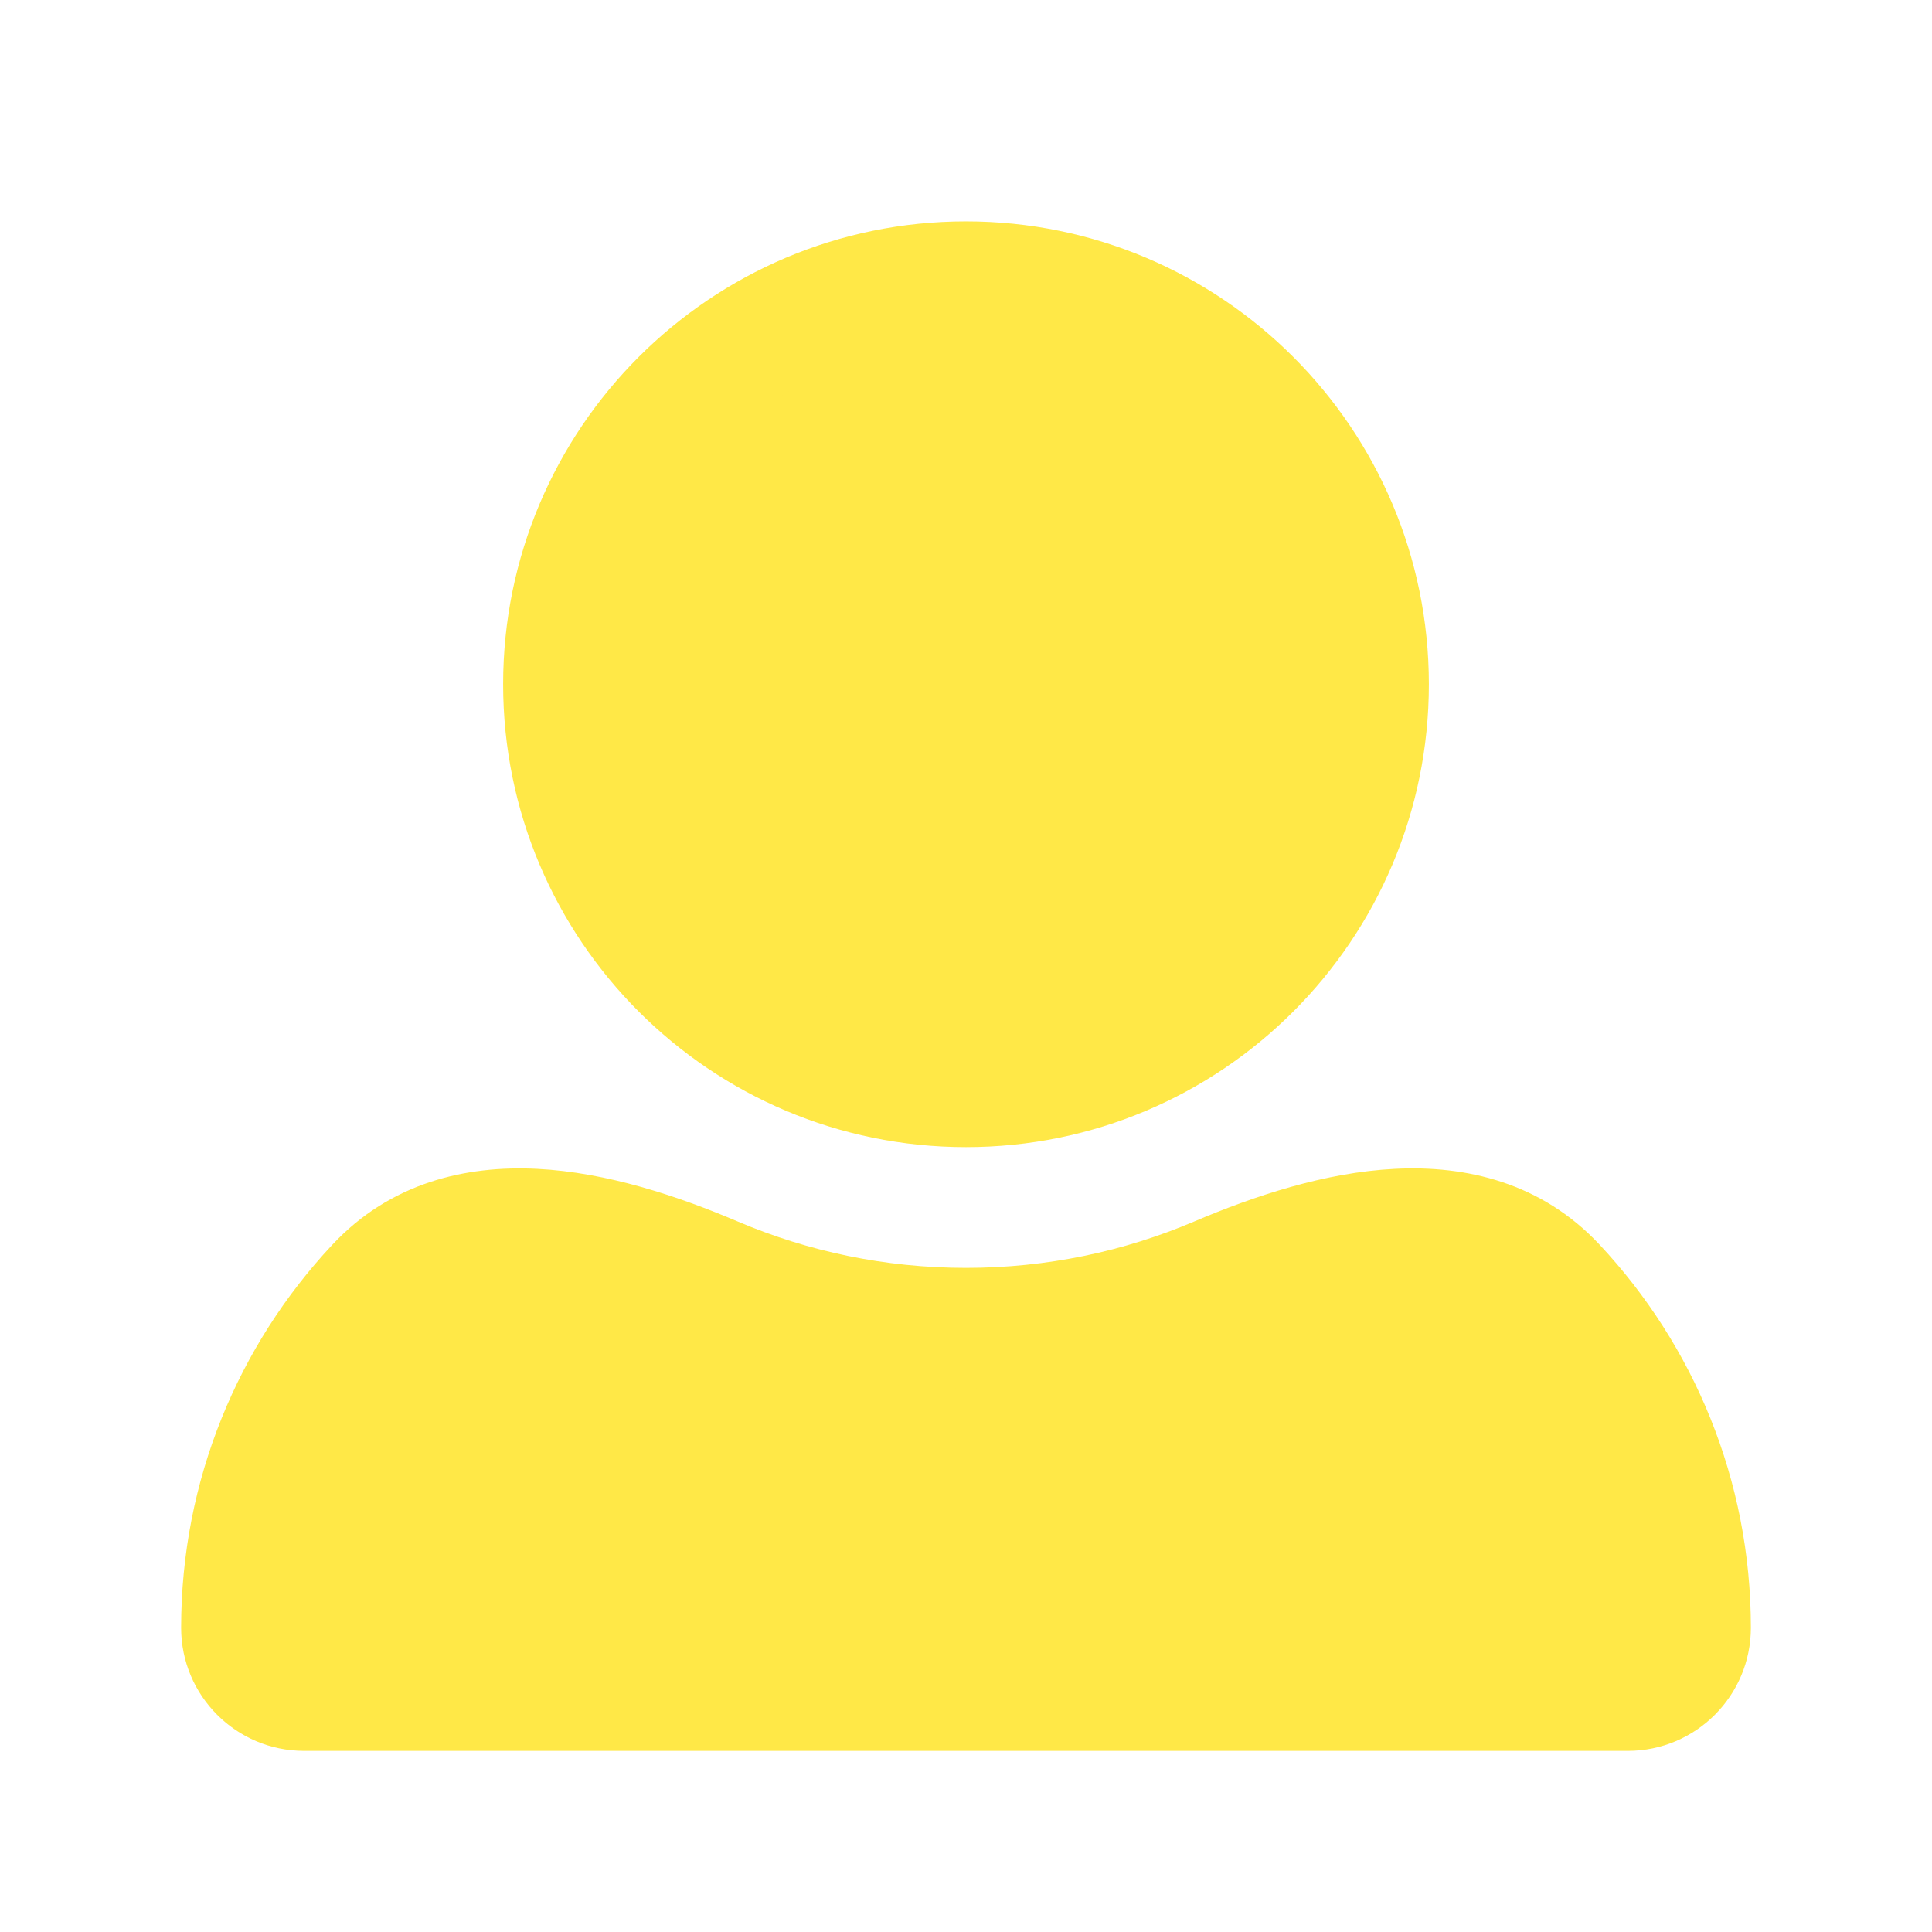
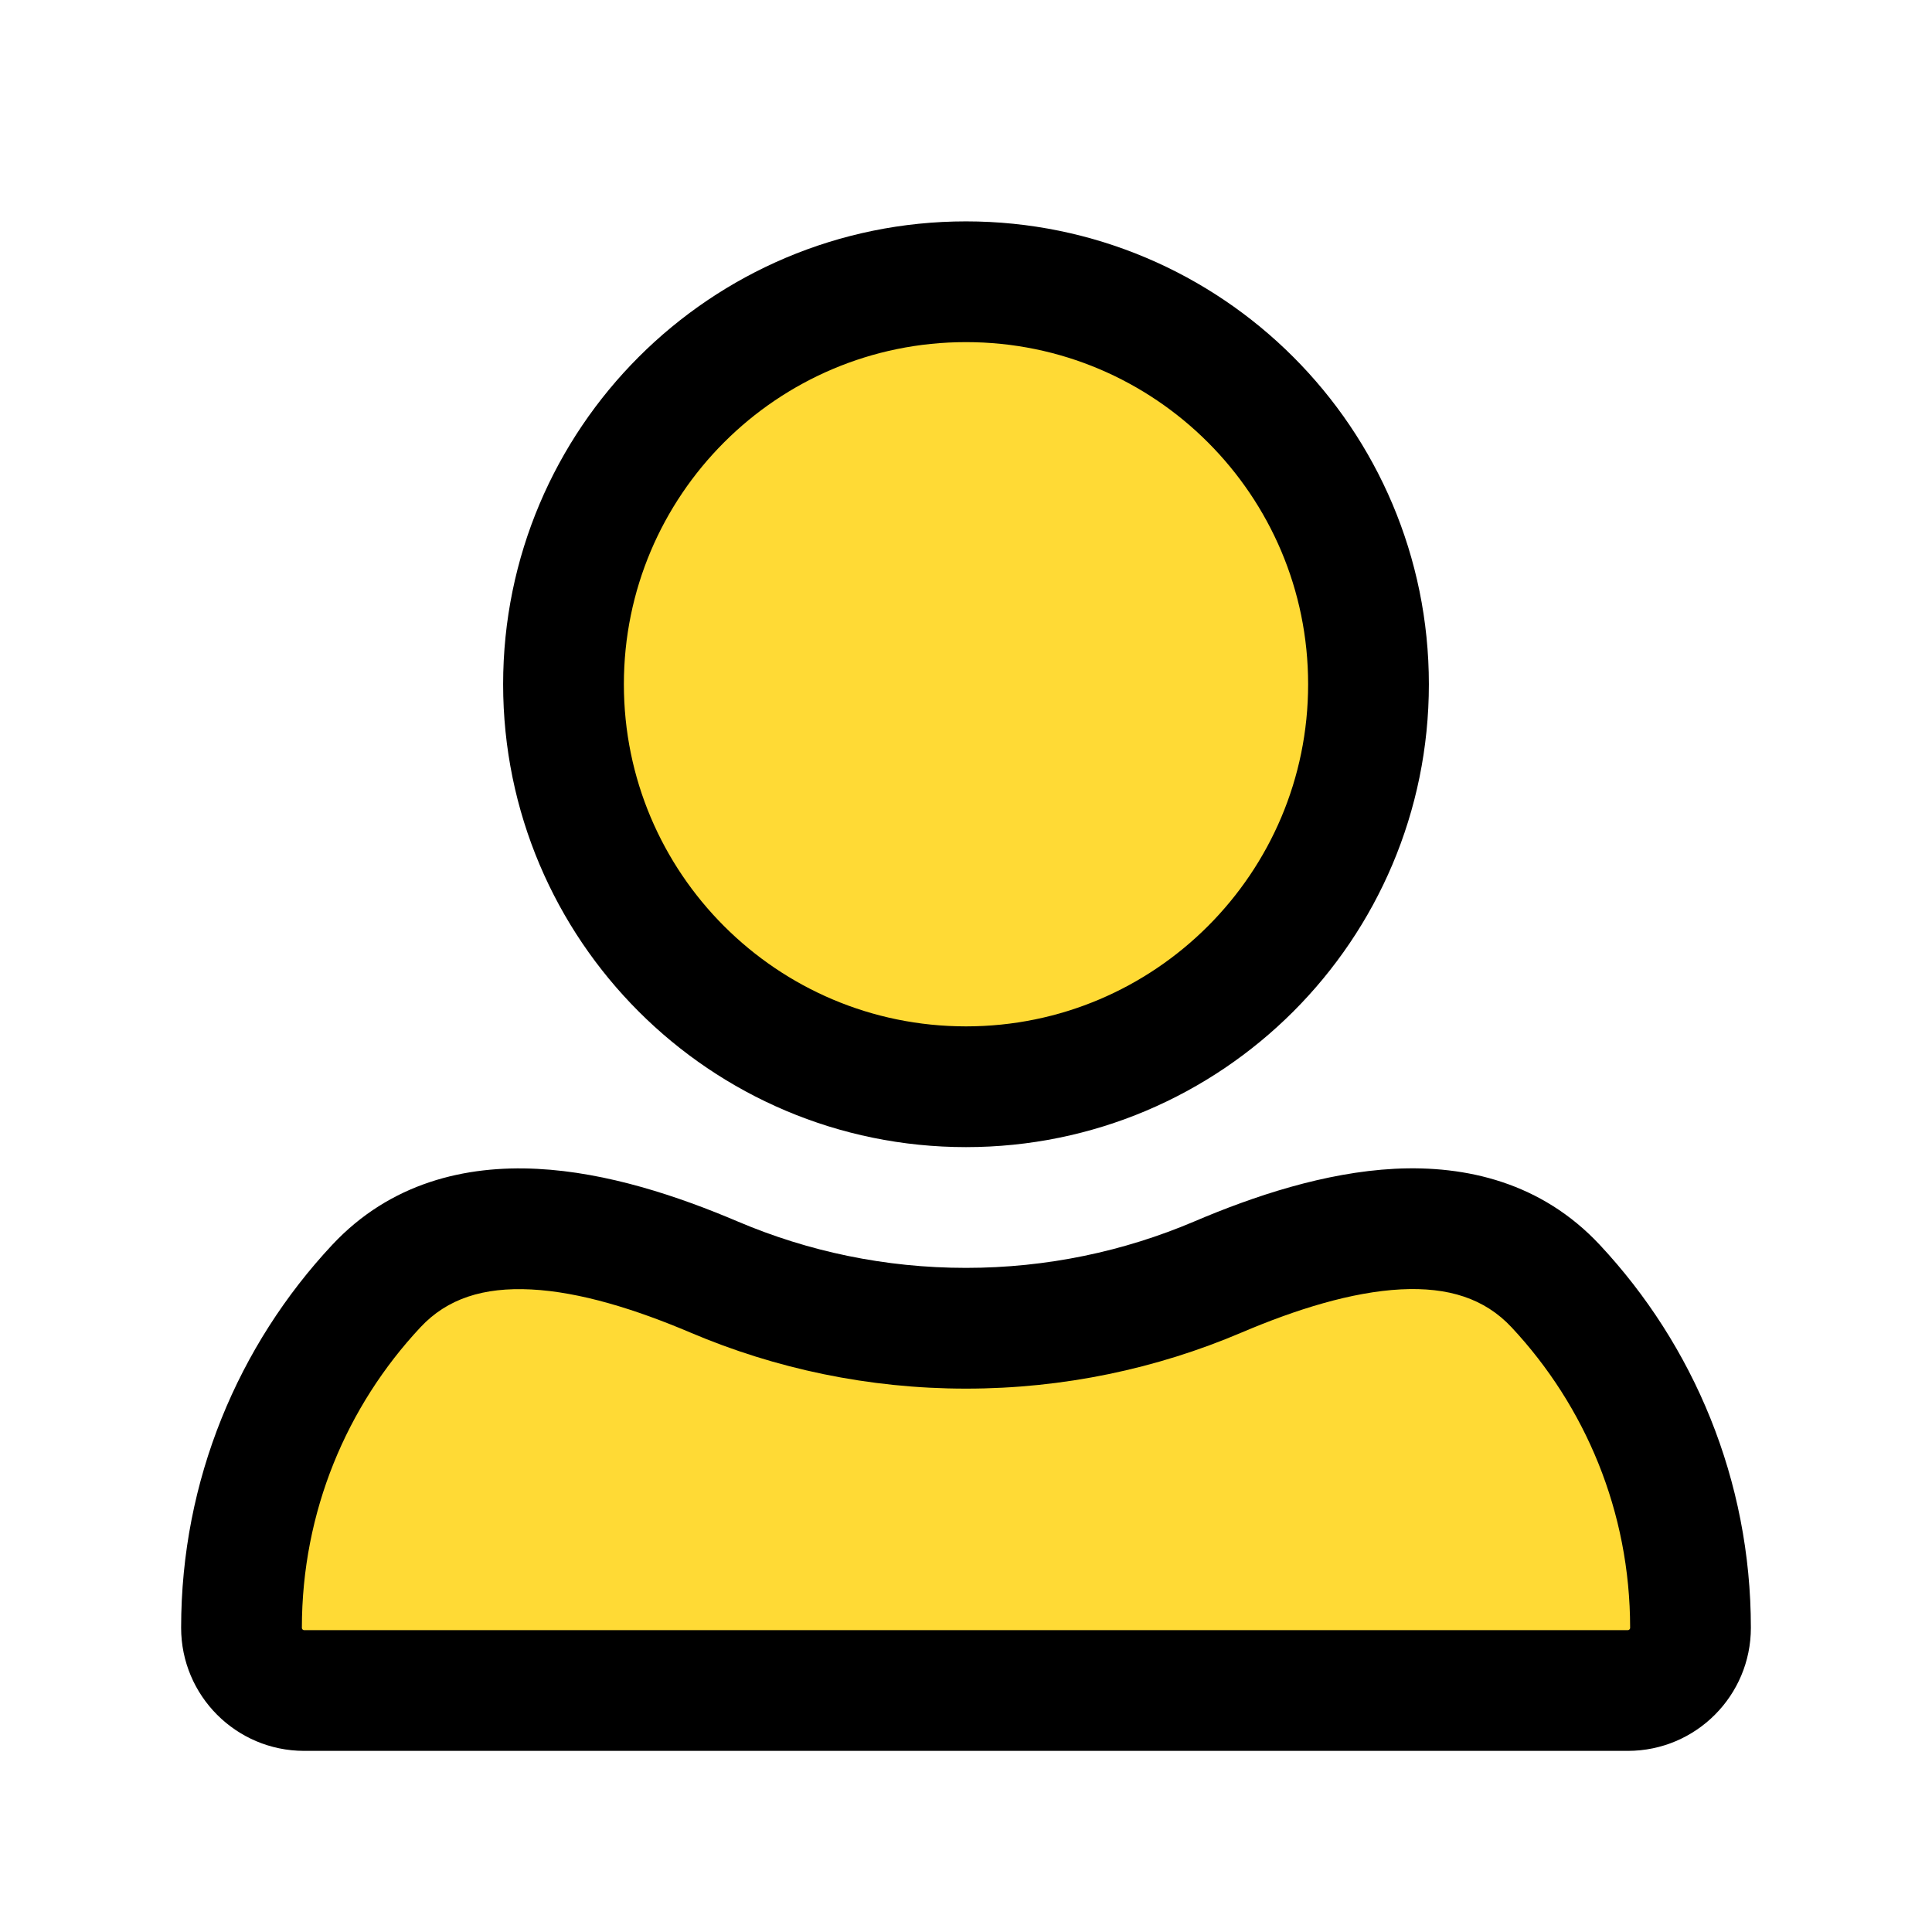
<svg xmlns="http://www.w3.org/2000/svg" width="24" height="24" viewBox="0 0 24 24" fill="none">
-   <path d="M15.126 15.865C16.552 15.258 18.267 14.844 19.325 15.976C20.364 17.088 21 18.58 21 20.221C21 20.651 20.652 21 20.223 21H3.777C3.348 21 3 20.651 3 20.221C3 18.581 3.636 17.088 4.674 15.977C5.732 14.844 7.447 15.258 8.874 15.865C9.834 16.274 10.89 16.5 12 16.5C13.109 16.5 14.166 16.274 15.126 15.865Z" fill="#FFE847" />
-   <path d="M21 20.221H21.75V20.221L21 20.221ZM20.223 21V21.75H20.223L20.223 21ZM3.777 21L3.777 21.75H3.777V21ZM3 20.221L2.25 20.221V20.221H3ZM12 16.5V17.25V17.25V16.5ZM19.325 15.976L18.777 16.488C19.691 17.466 20.25 18.778 20.25 20.221L21 20.221L21.75 20.221C21.75 18.382 21.036 16.709 19.873 15.464L19.325 15.976ZM21 20.221H20.25C20.25 20.227 20.249 20.23 20.248 20.232C20.247 20.235 20.245 20.238 20.242 20.242C20.238 20.245 20.235 20.247 20.233 20.248C20.23 20.249 20.227 20.25 20.222 20.25L20.223 21L20.223 21.75C21.067 21.749 21.75 21.064 21.75 20.221H21ZM20.223 21V20.25H3.777V21V21.75H20.223V21ZM3.777 21L3.778 20.25C3.773 20.25 3.77 20.249 3.768 20.248C3.765 20.247 3.762 20.245 3.758 20.242C3.755 20.238 3.753 20.235 3.752 20.232C3.751 20.23 3.75 20.227 3.75 20.221H3H2.25C2.25 21.064 2.933 21.749 3.777 21.75L3.777 21ZM3 20.221L3.75 20.221C3.75 18.778 4.308 17.467 5.222 16.489L4.674 15.977L4.126 15.465C2.963 16.71 2.25 18.383 2.25 20.221L3 20.221ZM8.874 15.865L8.58 16.555C9.632 17.003 10.788 17.25 12 17.25V16.5V15.75C10.993 15.75 10.037 15.545 9.167 15.175L8.874 15.865ZM12 16.5V17.25C13.212 17.25 14.368 17.003 15.419 16.555L15.126 15.865L14.832 15.175C13.963 15.545 13.007 15.75 12 15.75V16.5ZM4.674 15.977L5.222 16.489C5.557 16.131 6.007 15.988 6.598 16.018C7.207 16.049 7.897 16.265 8.58 16.555L8.874 15.865L9.167 15.175C8.424 14.859 7.543 14.564 6.674 14.52C5.786 14.475 4.849 14.691 4.126 15.465L4.674 15.977ZM19.325 15.976L19.873 15.464C19.15 14.69 18.213 14.474 17.325 14.52C16.456 14.564 15.575 14.859 14.832 15.175L15.126 15.865L15.419 16.555C16.102 16.265 16.792 16.049 17.402 16.018C17.992 15.987 18.442 16.13 18.777 16.488L19.325 15.976Z" fill="#FFE847" />
-   <path d="M17 8.5C17 11.261 14.761 13.5 12 13.5C9.239 13.5 7 11.261 7 8.5C7 5.739 9.239 3.5 12 3.5C14.761 3.5 17 5.739 17 8.5Z" fill="#FFE847" stroke="#FFE847" stroke-width="1.5" />
+   <path d="M15.126 15.865C16.552 15.258 18.267 14.844 19.325 15.976C20.364 17.087 21 18.58 21 20.221C21 20.651 20.652 20.999 20.223 21H3.777C3.348 20.999 3 20.651 3 20.221C3 18.58 3.636 17.088 4.674 15.977C5.732 14.844 7.447 15.258 8.874 15.865C9.834 16.273 10.89 16.5 12 16.5C13.109 16.5 14.166 16.273 15.126 15.865Z" fill="#FFDA35" style="fill:#FFDA35;fill-opacity:1;" />
+   <path d="M21 20.221H21.75V20.221L21 20.221ZM20.223 21V21.75H20.223L20.223 21ZM3.777 21L3.777 21.75H3.777V21ZM3 20.221L2.25 20.221V20.221H3ZM12 16.5V17.25V17.25V16.5ZM19.325 15.976L18.777 16.488C19.691 17.466 20.25 18.777 20.25 20.221L21 20.221L21.75 20.221C21.75 18.382 21.036 16.709 19.873 15.464L19.325 15.976ZM21 20.221H20.25C20.25 20.227 20.249 20.23 20.248 20.232C20.247 20.235 20.245 20.238 20.242 20.241C20.238 20.245 20.235 20.247 20.233 20.248C20.23 20.249 20.227 20.25 20.222 20.25L20.223 21L20.223 21.75C21.067 21.749 21.75 21.064 21.75 20.221H21ZM20.223 21V20.25H3.777V21V21.75H20.223V21ZM3.777 21L3.778 20.25C3.773 20.25 3.77 20.249 3.768 20.248C3.765 20.247 3.762 20.245 3.758 20.241C3.755 20.238 3.753 20.235 3.752 20.232C3.751 20.23 3.75 20.227 3.75 20.221H3H2.25C2.25 21.064 2.933 21.749 3.777 21.75L3.777 21ZM3 20.221L3.75 20.221C3.75 18.778 4.308 17.467 5.222 16.489L4.674 15.977L4.126 15.465C2.963 16.71 2.25 18.383 2.25 20.221L3 20.221ZM8.874 15.865L8.58 16.555C9.632 17.002 10.788 17.25 12 17.25V16.5V15.75C10.993 15.75 10.037 15.545 9.167 15.175L8.874 15.865ZM12 16.5V17.25C13.212 17.25 14.368 17.002 15.419 16.555L15.126 15.865L14.832 15.175C13.963 15.544 13.007 15.75 12 15.75V16.5ZM4.674 15.977L5.222 16.489C5.557 16.13 6.007 15.988 6.598 16.018C7.207 16.049 7.897 16.265 8.58 16.555L8.874 15.865L9.167 15.175C8.424 14.859 7.543 14.564 6.674 14.52C5.786 14.474 4.849 14.691 4.126 15.465L4.674 15.977ZM19.325 15.976L19.873 15.464C19.15 14.69 18.213 14.474 17.325 14.519C16.456 14.564 15.575 14.858 14.832 15.175L15.126 15.865L15.419 16.555C16.102 16.264 16.792 16.049 17.402 16.017C17.992 15.987 18.442 16.13 18.777 16.488L19.325 15.976Z" fill="black" style="fill:black;fill-opacity:1;" />
+   <path d="M17 8.5C17 11.261 14.761 13.5 12 13.5C9.239 13.5 7 11.261 7 8.5C7 5.739 9.239 3.5 12 3.5C14.761 3.5 17 5.739 17 8.5Z" fill="#FFDA35" stroke="black" style="fill:#FFDA35;fill-opacity:1;stroke:black;stroke-opacity:1;" stroke-width="1.5" />
</svg>
